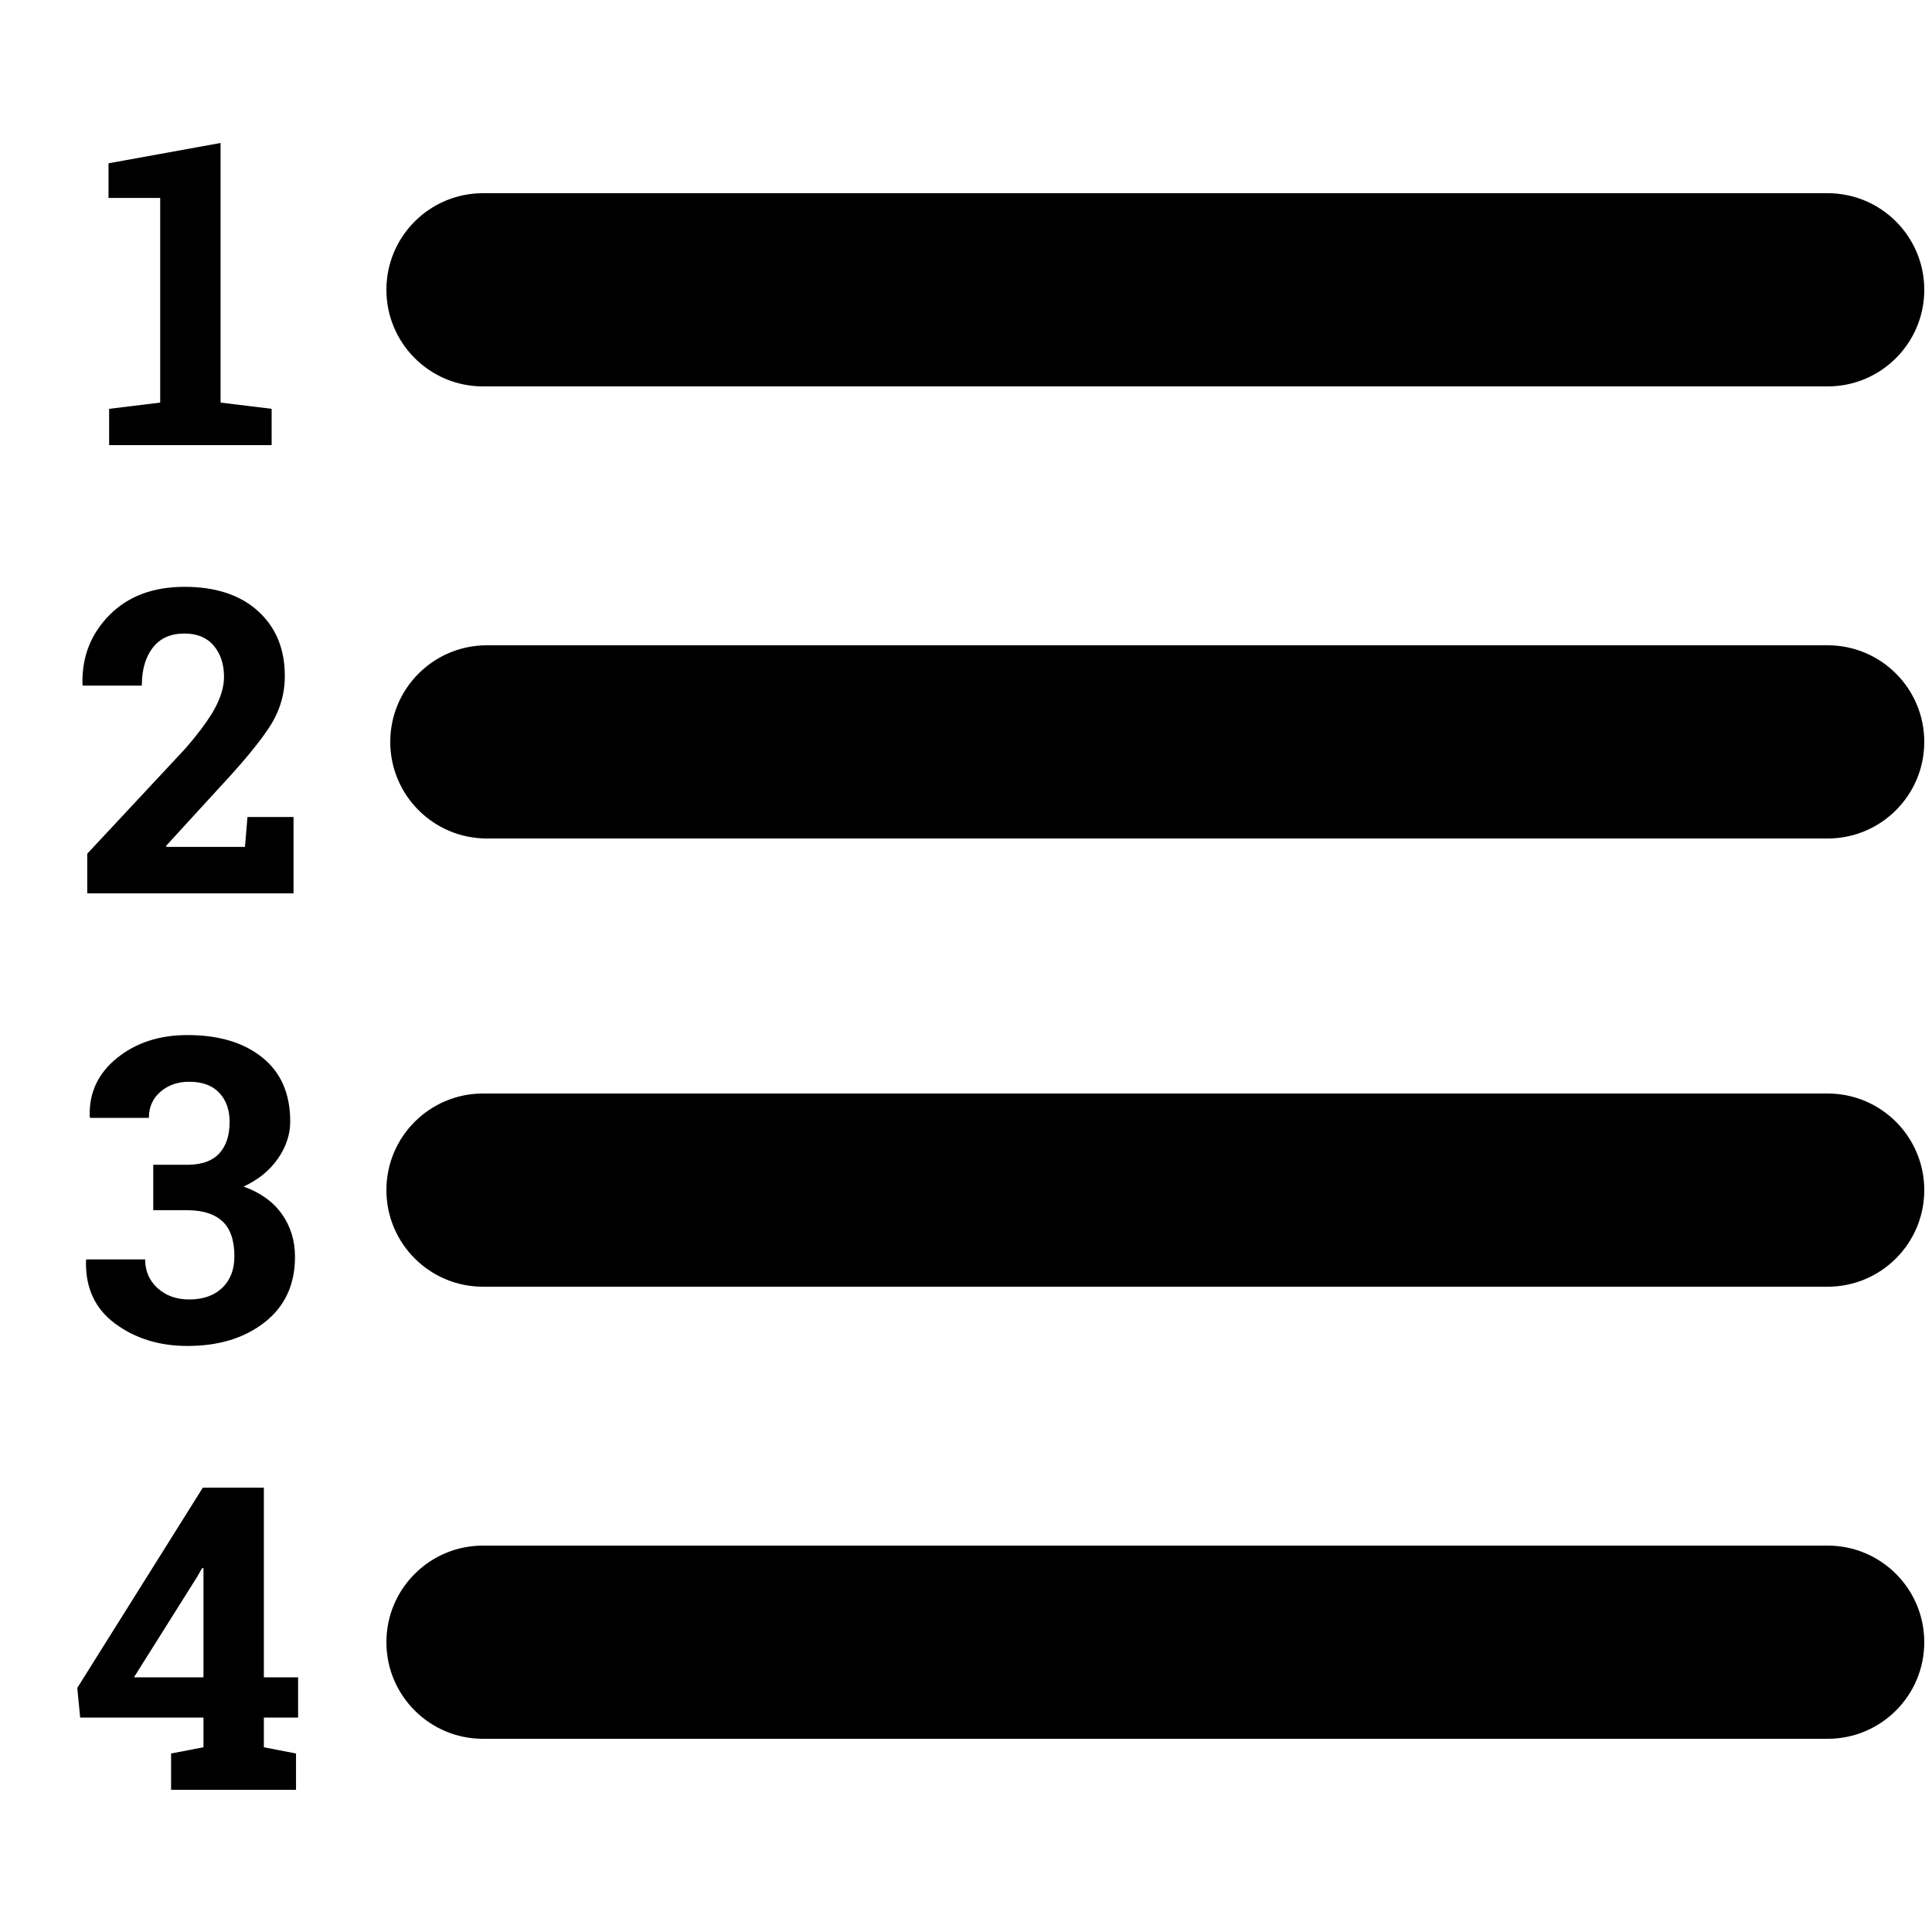
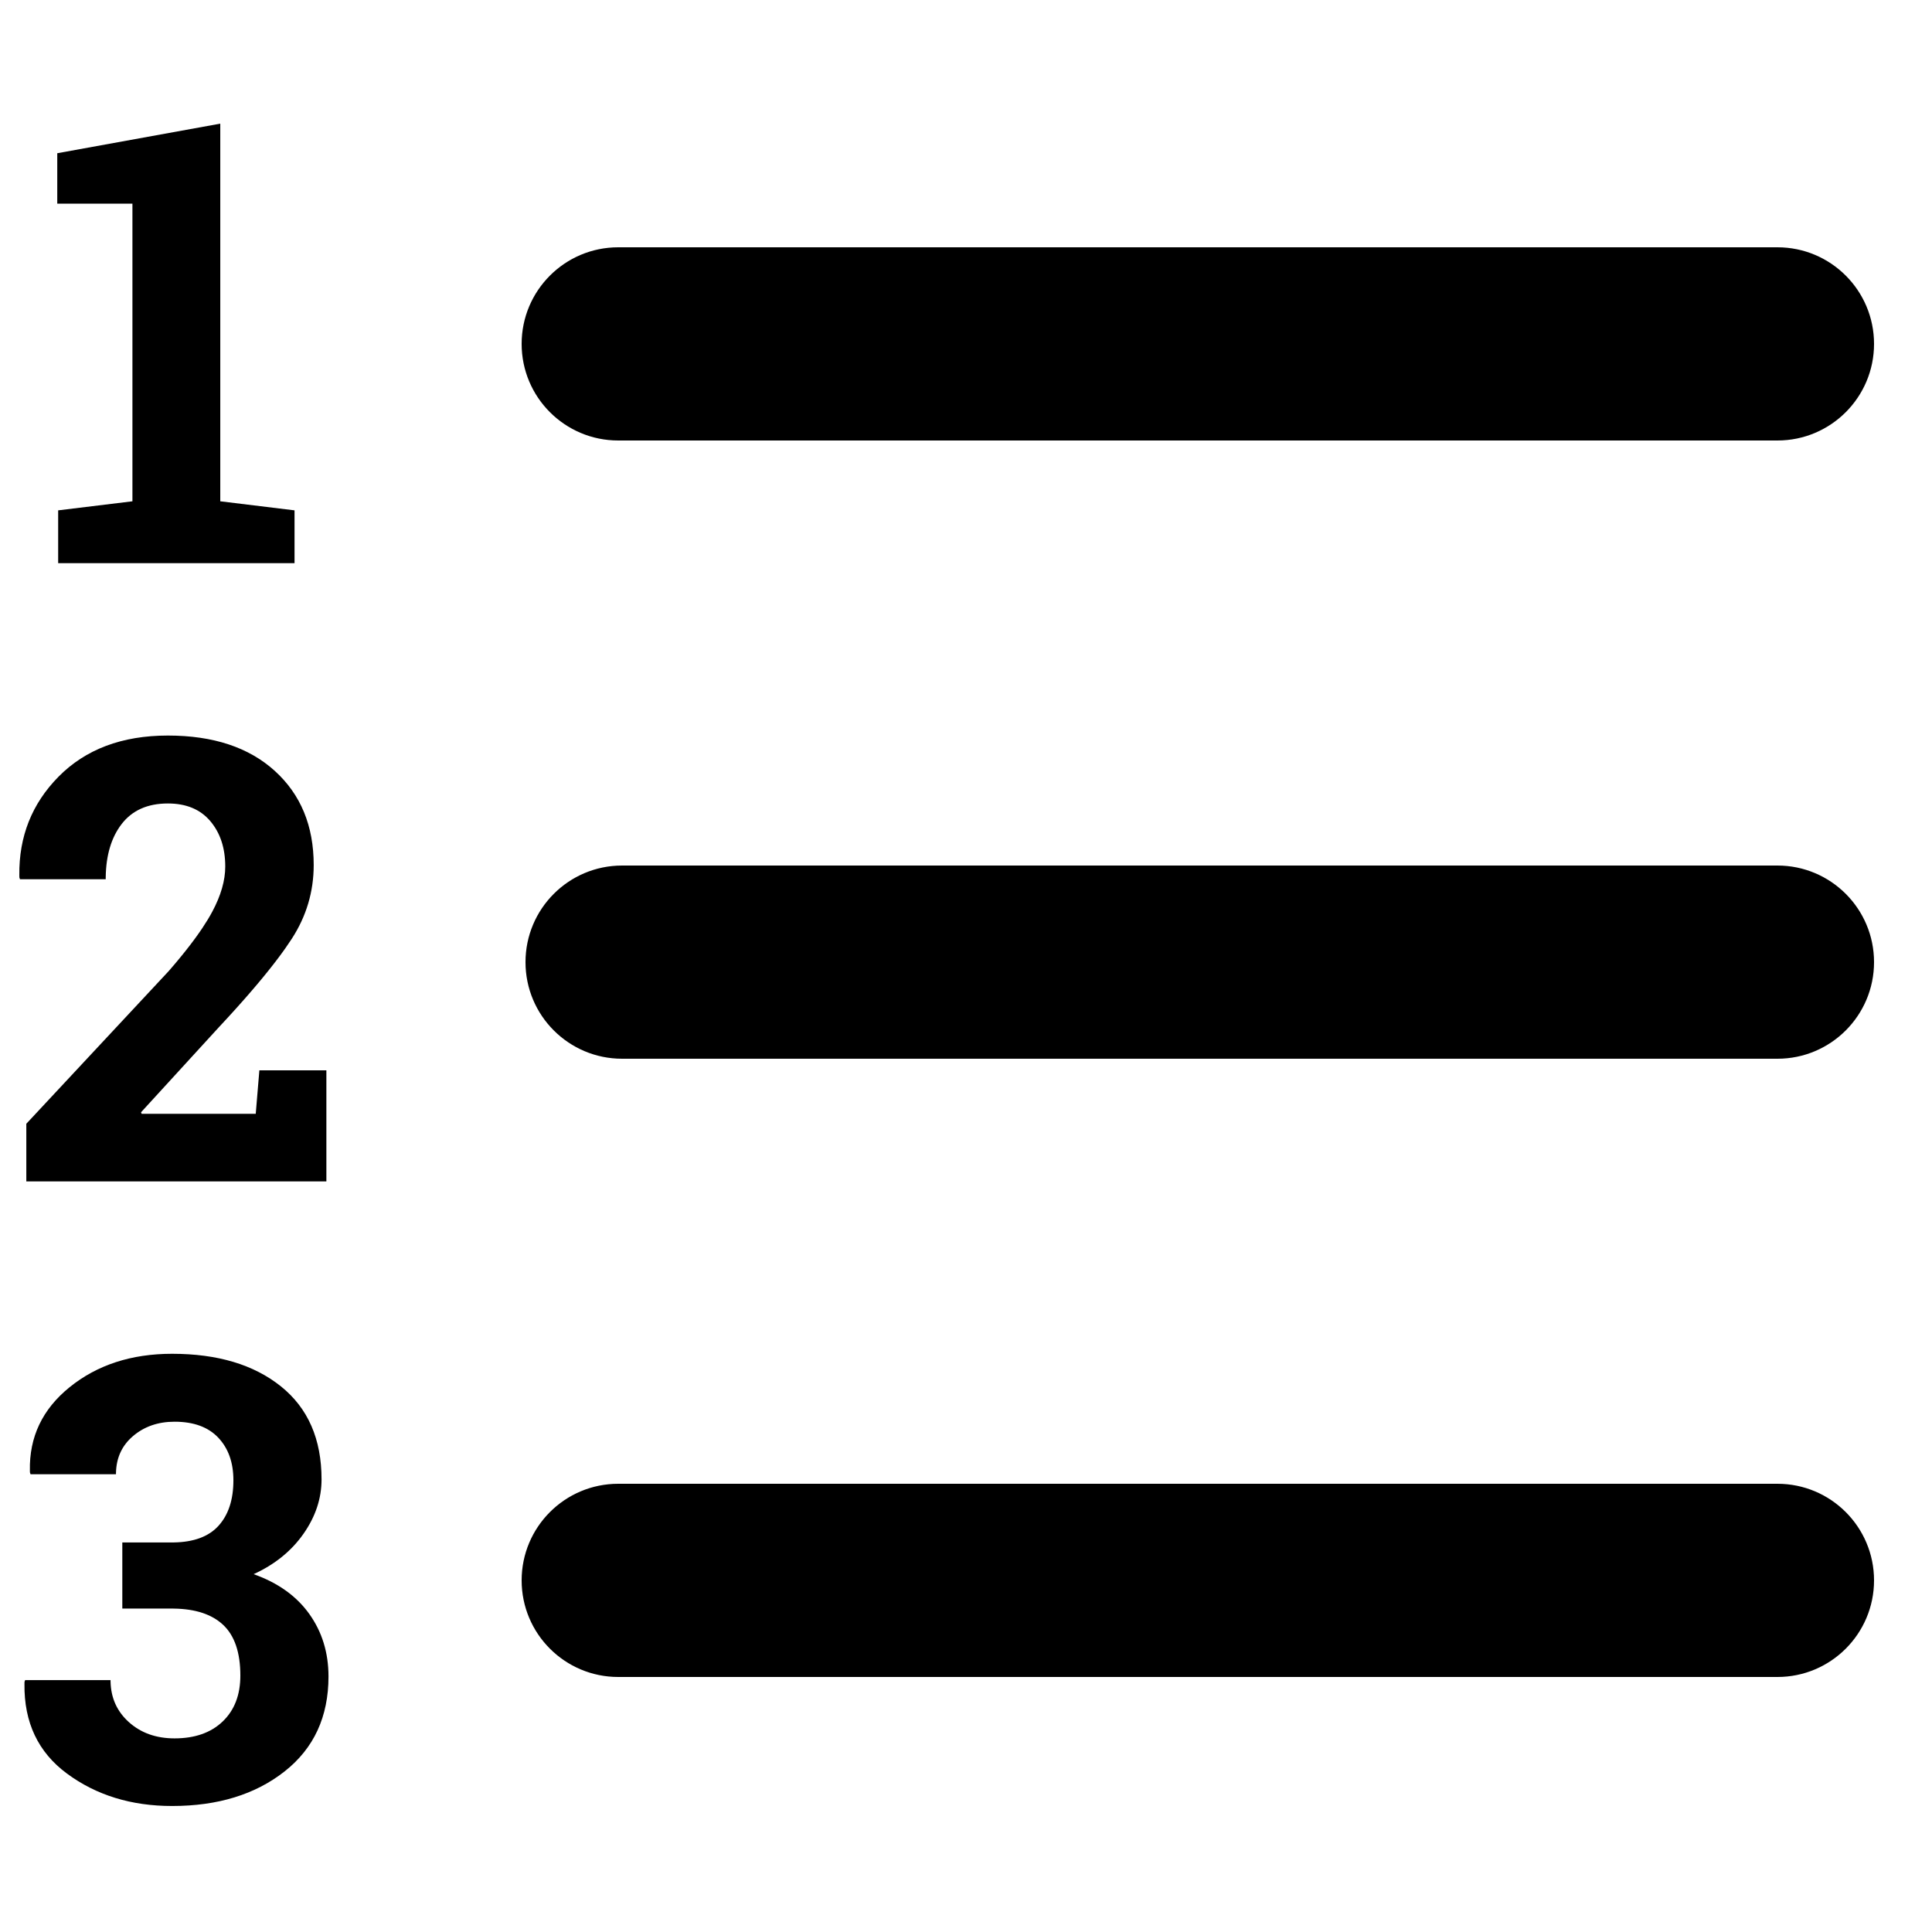
<svg xmlns="http://www.w3.org/2000/svg" width="500px" height="500px" viewBox="0 0 500 500" version="1.1">
  <g id="list-numbered" stroke="none" stroke-width="1" fill="none" fill-rule="evenodd">
-     <path d="M68.286,385 L68.286,434.092 L77.148,434.092 L77.148,444.512 L68.286,444.512 L68.286,452.192 L76.611,453.804 L76.611,463.203 L44.277,463.203 L44.277,453.804 L52.656,452.192 L52.656,444.512 L20.752,444.512 L20,436.831 L52.495,385 L68.286,385 Z M473,400 C486.807,400 498,411.193 498,425 C498,438.807 486.807,450 473,450 L125,450 C111.193,450 100,438.807 100,425 C100,411.193 111.193,400 125,400 L473,400 Z M52.334,405.786 L51.045,408.042 L34.663,434.092 L52.656,434.092 L52.656,405.894 L52.334,405.786 Z M48.521,267.872 C56.613,267.872 63.067,269.806 67.883,273.673 C72.699,277.54 75.107,283.054 75.107,290.216 C75.107,293.618 74.033,296.849 71.885,299.911 C69.736,302.972 66.782,305.362 63.022,307.081 C67.355,308.621 70.658,310.984 72.932,314.171 C75.206,317.358 76.343,321.064 76.343,325.289 C76.343,332.451 73.738,338.081 68.528,342.181 C63.318,346.281 56.649,348.331 48.521,348.331 C41.252,348.331 35.012,346.406 29.802,342.557 C24.703,338.79 22.185,333.505 22.248,326.702 L22.256,326.256 L22.363,325.934 L37.563,325.934 L37.569,326.292 C37.651,329.139 38.724,331.499 40.786,333.373 C42.935,335.324 45.656,336.3 48.95,336.3 C52.567,336.3 55.422,335.297 57.517,333.292 C59.612,331.287 60.659,328.565 60.659,325.128 C60.659,321.01 59.63,317.993 57.571,316.078 C55.585,314.23 52.693,313.274 48.893,313.208 L48.467,313.204 L39.658,313.204 L39.658,301.441 L48.467,301.441 L48.862,301.438 C52.386,301.37 55.012,300.396 56.738,298.514 C58.529,296.563 59.424,293.85 59.424,290.377 C59.424,287.226 58.529,284.701 56.738,282.804 C54.948,280.906 52.352,279.957 48.95,279.957 C46.014,279.957 43.543,280.816 41.538,282.535 C39.613,284.185 38.612,286.33 38.535,288.97 L38.53,289.303 L23.33,289.303 L23.223,288.98 L23.212,288.565 C23.116,282.628 25.465,277.718 30.259,273.834 C35.164,269.859 41.252,267.872 48.521,267.872 Z M473,283 C486.807,283 498,294.193 498,308 C498,321.807 486.807,333 473,333 L125,333 C111.193,333 100,321.807 100,308 C100,294.193 111.193,283 125,283 L473,283 Z M47.769,151.872 C55.825,151.872 62.163,153.967 66.782,158.156 C71.401,162.346 73.711,167.932 73.711,174.914 C73.711,179.641 72.413,184.009 69.817,188.02 C69.52,188.478 69.201,188.952 68.86,189.442 L68.331,190.189 C68.24,190.316 68.148,190.443 68.054,190.572 L67.475,191.355 C67.376,191.487 67.275,191.621 67.173,191.755 L66.544,192.574 C66.436,192.712 66.327,192.852 66.217,192.992 L65.537,193.847 L65.537,193.847 L64.824,194.725 C64.581,195.022 64.332,195.322 64.077,195.627 L63.297,196.553 L63.297,196.553 L62.484,197.503 C62.346,197.663 62.206,197.825 62.065,197.987 L61.201,198.973 L61.201,198.973 L60.304,199.982 L60.304,199.982 L59.373,201.015 L59.373,201.015 L58.409,202.073 L58.409,202.073 L57.411,203.154 L57.411,203.154 L56.899,203.703 L42.988,218.903 L43.096,219.172 L63.398,219.172 L64.043,211.438 L75.967,211.438 L75.967,231.203 L22.578,231.203 L22.578,220.944 L47.876,193.82 L48.293,193.34 C48.705,192.862 49.103,192.393 49.487,191.933 L50.236,191.024 C52.67,188.034 54.48,185.43 55.664,183.212 C57.204,180.33 57.974,177.653 57.974,175.183 C57.974,171.888 57.087,169.194 55.315,167.099 C53.542,165.004 51.027,163.957 47.769,163.957 C44.152,163.957 41.404,165.183 39.524,167.636 C37.716,169.995 36.778,173.106 36.708,176.971 L36.704,177.438 L21.45,177.438 L21.343,177.116 L21.334,176.626 C21.273,169.785 23.594,163.978 28.298,159.204 C33.114,154.316 39.604,151.872 47.769,151.872 Z M473,167 C486.807,167 498,178.193 498,192 C498,205.807 486.807,217 473,217 L126,217 C112.193,217 101,205.807 101,192 C101,178.193 112.193,167 126,167 L473,167 Z M57.087,37 L57.087,104.192 L70.3,105.804 L70.3,115.203 L28.245,115.203 L28.245,105.804 L41.458,104.192 L41.458,51.233 L28.083,51.233 L28.083,42.264 L57.087,37 Z M473,50 C486.807,50 498,61.193 498,75 C498,88.807 486.807,100 473,100 L125,100 C111.193,100 100,88.807 100,75 C100,61.193 111.193,50 125,50 L473,50 Z" id="Shape" fill="#000000" />
+     <path d="M44.545,350.359 C56.316,350.359 65.704,353.172 72.709,358.797 C79.715,364.422 83.217,372.443 83.217,382.859 C83.217,387.807 81.655,392.508 78.53,396.961 C75.405,401.414 71.108,404.891 65.639,407.391 C71.941,409.63 76.746,413.068 80.053,417.703 C83.36,422.339 85.014,427.729 85.014,433.875 C85.014,444.292 81.225,452.482 73.647,458.445 C66.069,464.409 56.368,467.391 44.545,467.391 C33.972,467.391 24.897,464.591 17.319,458.992 C9.871,453.49 6.209,445.761 6.332,435.807 L6.342,435.281 L6.498,434.812 L28.608,434.812 L28.613,435.233 C28.71,439.419 30.271,442.886 33.295,445.633 C36.42,448.471 40.379,449.891 45.17,449.891 C50.431,449.891 54.584,448.432 57.631,445.516 C60.678,442.599 62.202,438.641 62.202,433.641 C62.202,427.651 60.704,423.263 57.709,420.477 C54.805,417.775 50.567,416.383 44.994,416.301 L44.467,416.297 L31.655,416.297 L31.655,399.188 L44.467,399.188 L44.956,399.184 C50.126,399.1 53.973,397.682 56.498,394.93 C59.103,392.091 60.405,388.146 60.405,383.094 C60.405,378.51 59.103,374.839 56.498,372.078 C53.894,369.318 50.118,367.938 45.17,367.938 C40.899,367.938 37.306,369.188 34.389,371.688 C31.57,374.104 30.113,377.251 30.019,381.128 L30.014,381.531 L7.905,381.531 L7.748,381.062 L7.735,380.578 C7.561,371.89 10.977,364.707 17.983,359.031 C25.118,353.25 33.972,350.359 44.545,350.359 Z M460,384 C473.807,384 485,395.193 485,409 C485,422.807 473.807,434 460,434 L160,434 C146.193,434 135,422.807 135,409 C135,395.193 146.193,384 160,384 L460,384 Z M43.452,190.359 C55.17,190.359 64.389,193.406 71.108,199.5 C77.827,205.594 81.186,213.719 81.186,223.875 C81.186,230.75 79.298,237.104 75.522,242.938 C75.029,243.698 74.494,244.489 73.917,245.31 L73.326,246.142 L73.326,246.142 L72.707,246.993 C72.601,247.136 72.494,247.281 72.386,247.426 L71.724,248.307 C71.612,248.456 71.498,248.605 71.383,248.756 L70.679,249.667 C70.559,249.821 70.438,249.975 70.316,250.13 L69.57,251.072 C69.443,251.231 69.315,251.39 69.186,251.55 L68.397,252.522 L68.397,252.522 L67.581,253.514 L67.581,253.514 L66.735,254.526 L66.735,254.526 L65.862,255.558 L65.862,255.558 L64.961,256.61 L64.961,256.61 L64.031,257.682 L64.031,257.682 L63.073,258.775 C62.911,258.958 62.748,259.143 62.583,259.328 L61.583,260.451 L61.583,260.451 L60.555,261.593 L60.555,261.593 L59.498,262.756 L59.498,262.756 L58.413,263.938 L58.413,263.938 L57.3,265.141 L57.3,265.141 L56.733,265.75 L36.498,287.859 L36.655,288.25 L66.186,288.25 L67.123,277 L84.467,277 L84.467,305.75 L6.811,305.75 L6.811,290.828 L43.608,251.375 L44.101,250.806 L45.061,249.686 L45.061,249.686 L45.985,248.588 L45.985,248.588 L46.874,247.512 C47.019,247.335 47.162,247.158 47.304,246.983 L48.138,245.941 L48.138,245.941 L48.936,244.921 L48.936,244.921 L49.698,243.923 C49.946,243.594 50.188,243.269 50.424,242.947 L51.114,241.994 L51.114,241.994 L51.768,241.063 L51.768,241.063 L52.386,240.154 C53.386,238.659 54.236,237.256 54.936,235.945 C57.175,231.753 58.295,227.859 58.295,224.266 C58.295,219.474 57.006,215.555 54.428,212.508 C51.85,209.461 48.191,207.938 43.452,207.938 C38.191,207.938 34.194,209.721 31.459,213.289 C28.81,216.745 27.445,221.313 27.362,226.994 L27.358,227.547 L5.17,227.547 L5.014,227.078 L5.003,226.52 C4.877,216.502 8.253,208.004 15.131,201.023 C22.136,193.914 31.577,190.359 43.452,190.359 Z M460,224 C473.807,224 485,235.193 485,249 C485,262.807 473.807,274 460,274 L161,274 C147.193,274 136,262.807 136,249 C136,235.193 147.193,224 161,224 L460,224 Z M57.006,32 L57.006,129.734 L76.225,132.078 L76.225,145.75 L15.053,145.75 L15.053,132.078 L34.272,129.734 L34.272,52.703 L14.819,52.703 L14.819,39.656 L57.006,32 Z M460,64 C473.807,64 485,75.193 485,89 C485,102.807 473.807,114 460,114 L160,114 C146.193,114 135,102.807 135,89 C135,75.193 146.193,64 160,64 L460,64 Z" id="Shape" fill="#000000" />
  </g>
</svg>
